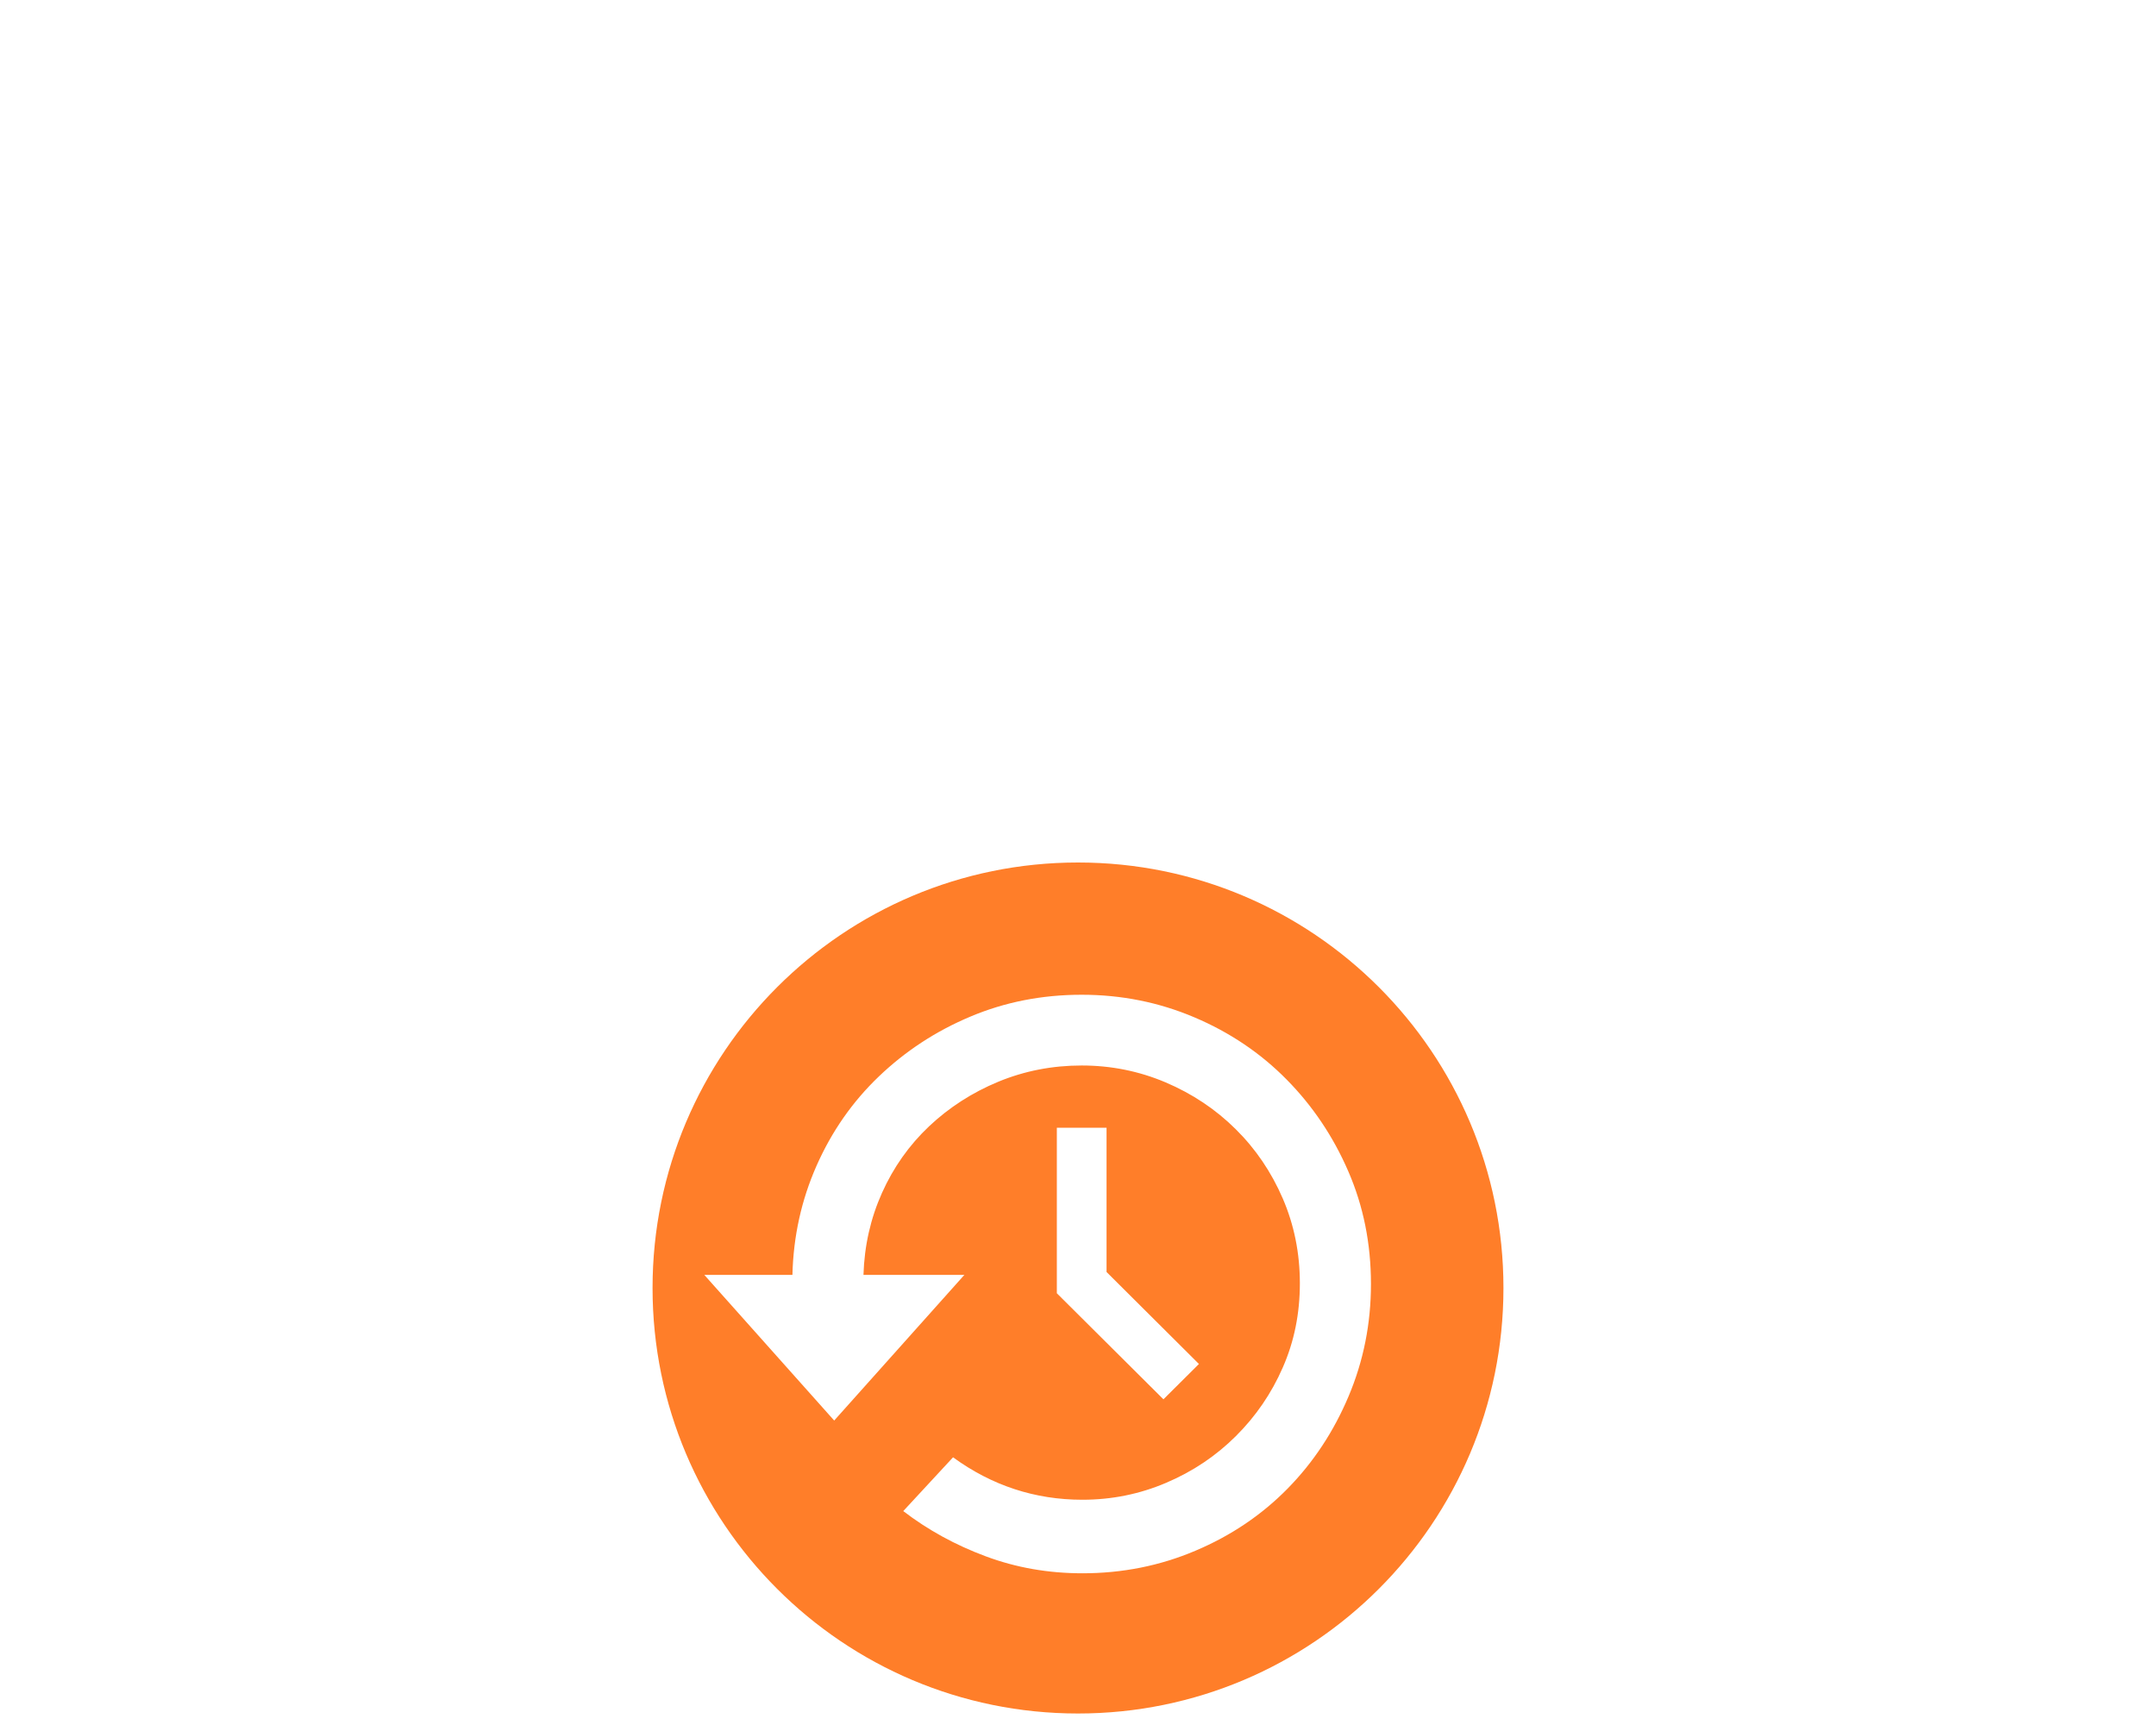
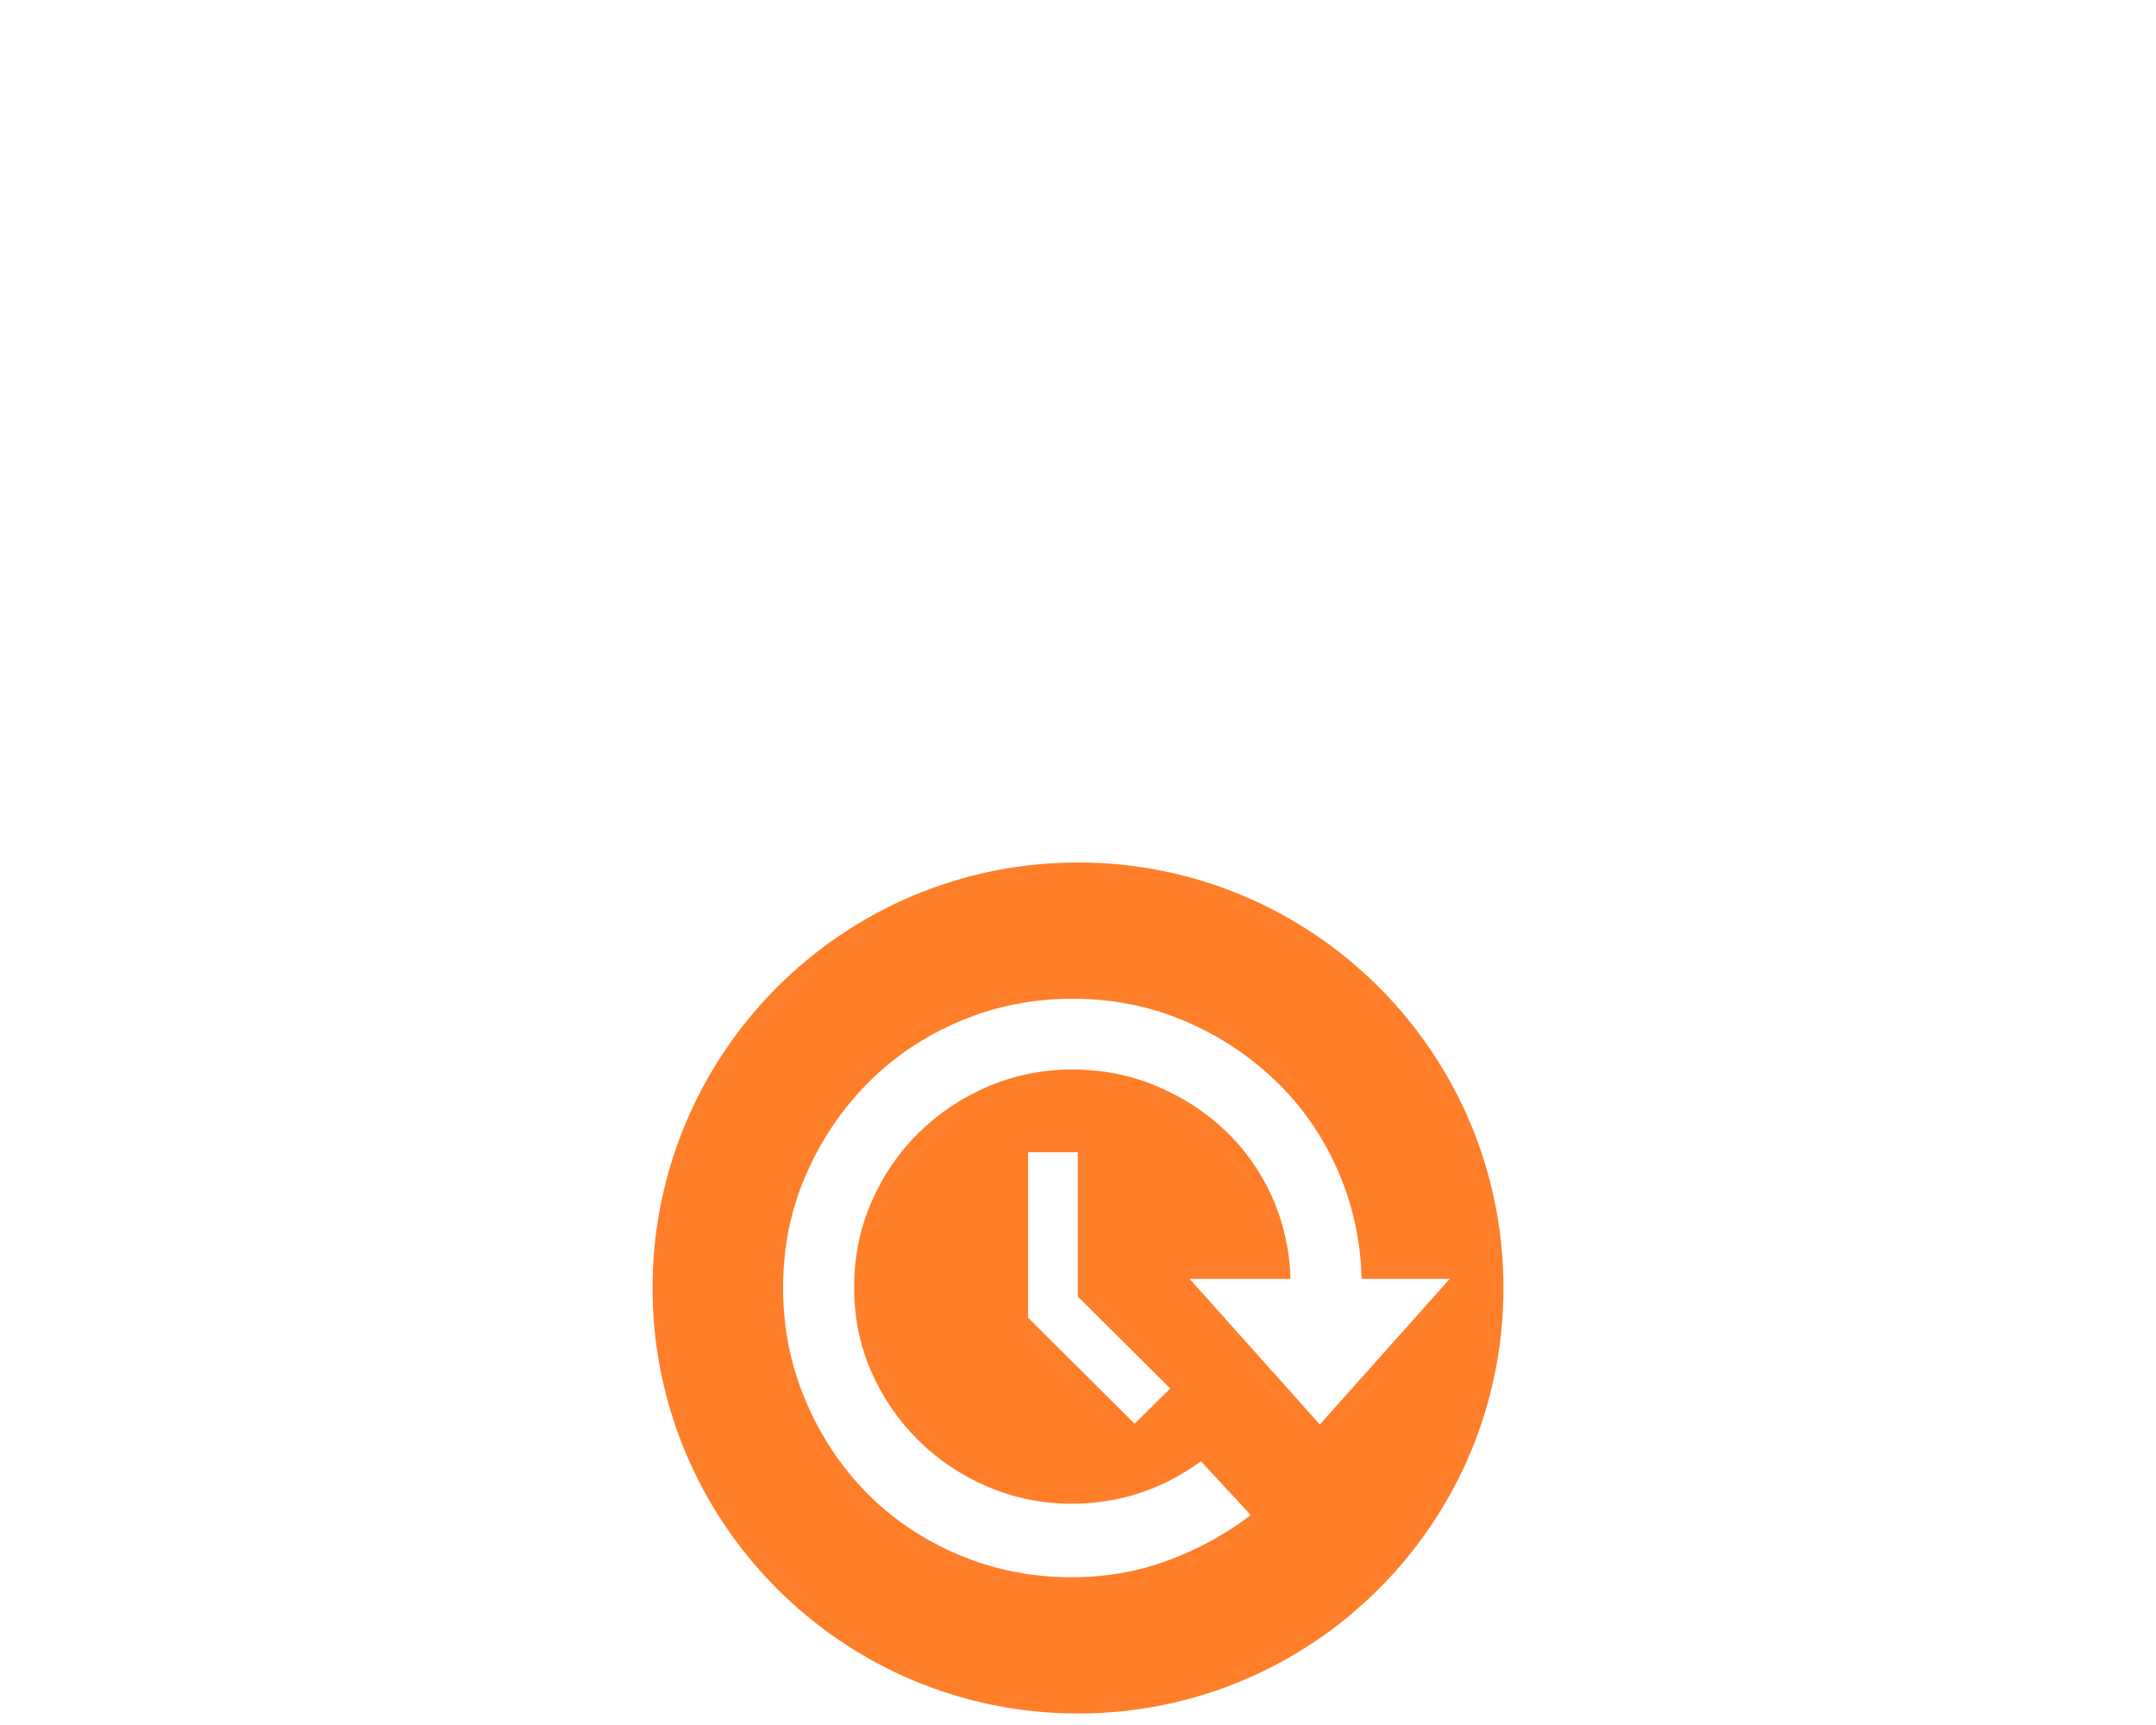
<svg xmlns="http://www.w3.org/2000/svg" width="375px" height="300px" viewBox="0 0 375 300" version="1.1">
  <description>Created with Sketch (http://www.bohemiancoding.com/sketch)</description>
  <defs />
  <g id="Adverbs-Copy" stroke="none" stroke-width="1" fill="none" fill-rule="evenodd">
    <g id="adv-frequency" fill="#FF7E29">
-       <path d="M113.5,224 C113.5,264.869 146.631,298 187.5,298 C228.369,298 261.5,264.869 261.5,224 C261.5,183.131 228.369,150 187.5,150 C146.631,150 113.5,183.131 113.5,224 Z M188.143,173 C195.044,173 201.583,174.31 207.749,176.931 C213.906,179.543 219.258,183.15 223.777,187.734 C228.296,192.309 231.875,197.625 234.5,203.677 C237.138,209.733 238.455,216.281 238.455,223.31 C238.455,230.186 237.157,236.692 234.569,242.818 C231.986,248.953 228.445,254.32 223.949,258.895 C219.44,263.479 214.102,267.081 207.921,269.693 C201.736,272.318 195.188,273.615 188.264,273.615 C182.33,273.615 176.727,272.633 171.454,270.665 C166.172,268.702 161.392,266.081 157.106,262.798 L165.767,253.445 C172.52,258.362 180.026,260.825 188.264,260.825 C193.373,260.825 198.232,259.844 202.849,257.871 C207.461,255.913 211.505,253.199 214.963,249.754 C218.425,246.309 221.152,242.336 223.121,237.821 C225.103,233.316 226.09,228.44 226.09,223.189 C226.09,217.943 225.094,213.016 223.112,208.423 C221.129,203.839 218.407,199.815 214.925,196.374 C211.454,192.929 207.396,190.225 202.77,188.253 C198.144,186.289 193.262,185.303 188.143,185.303 C183.014,185.303 178.174,186.252 173.627,188.132 C169.08,190.017 165.064,192.61 161.592,195.884 C158.125,199.167 155.398,203.019 153.416,207.441 C151.424,211.877 150.344,216.633 150.186,221.717 L167.74,221.717 L145.094,247.05 L122.5,221.717 L137.83,221.717 C137.993,215.021 139.389,208.705 142.018,202.751 C144.652,196.791 148.264,191.605 152.871,187.202 C157.478,182.798 162.77,179.325 168.778,176.802 C174.781,174.269 181.232,173 188.143,173 C188.143,173 181.232,173 188.143,173 Z M192.466,196.129 L192.466,221.217 L208.536,237.215 L202.36,243.359 L183.819,224.912 L183.819,196.129 L192.466,196.129 L192.466,196.129 Z M192.466,196.129" id="Verb---Blank-copy" />
+       <path d="M113.5,224 C113.5,264.869 146.631,298 187.5,298 C228.369,298 261.5,264.869 261.5,224 C261.5,183.131 228.369,150 187.5,150 C146.631,150 113.5,183.131 113.5,224 Z M166.906,177.624 C160.749,180.235 155.397,183.843 150.878,188.427 C146.359,193.002 142.78,198.317 140.156,204.369 C137.517,210.426 136.2,216.973 136.2,224.002 C136.2,230.879 137.498,237.384 140.086,243.51 C142.669,249.646 146.21,255.012 150.706,259.587 C155.215,264.171 160.553,267.774 166.734,270.385 C172.919,273.011 179.467,274.307 186.392,274.307 C192.325,274.307 197.928,273.326 203.201,271.358 C208.483,269.394 213.263,266.774 217.549,263.491 L208.888,254.137 C202.136,259.055 194.629,261.518 186.392,261.518 C181.282,261.518 176.423,260.536 171.806,258.564 C167.194,256.605 163.15,253.892 159.692,250.447 C156.23,247.002 153.503,243.029 151.534,238.514 C149.552,234.009 148.565,229.133 148.565,223.882 C148.565,218.636 149.561,213.709 151.544,209.115 C153.526,204.531 156.249,200.507 159.73,197.067 C163.201,193.622 167.26,190.918 171.886,188.945 C176.511,186.982 181.393,185.996 186.513,185.996 C191.641,185.996 196.481,186.945 201.028,188.825 C205.575,190.709 209.591,193.303 213.063,196.576 C216.53,199.859 219.257,203.712 221.24,208.134 C223.231,212.57 224.311,217.325 224.469,222.409 L206.915,222.409 L229.561,247.743 L252.155,222.409 L236.825,222.409 C236.662,215.714 235.266,209.398 232.637,203.443 C230.003,197.484 226.391,192.298 221.784,187.894 C217.177,183.491 211.885,180.018 205.877,177.494 C199.874,174.961 193.424,173.693 186.513,173.693 C179.611,173.693 173.072,175.003 166.906,177.624 Z M187.466,200.385 L187.466,225.472 L203.536,241.471 L197.36,247.615 L178.819,229.168 L178.819,200.385 L187.466,200.385 L187.466,200.385 Z" id="Verb---Blank-copy" />
    </g>
+     <g id="Adverb" transform="translate(-1553, -317)" />
  </g>
</svg>
